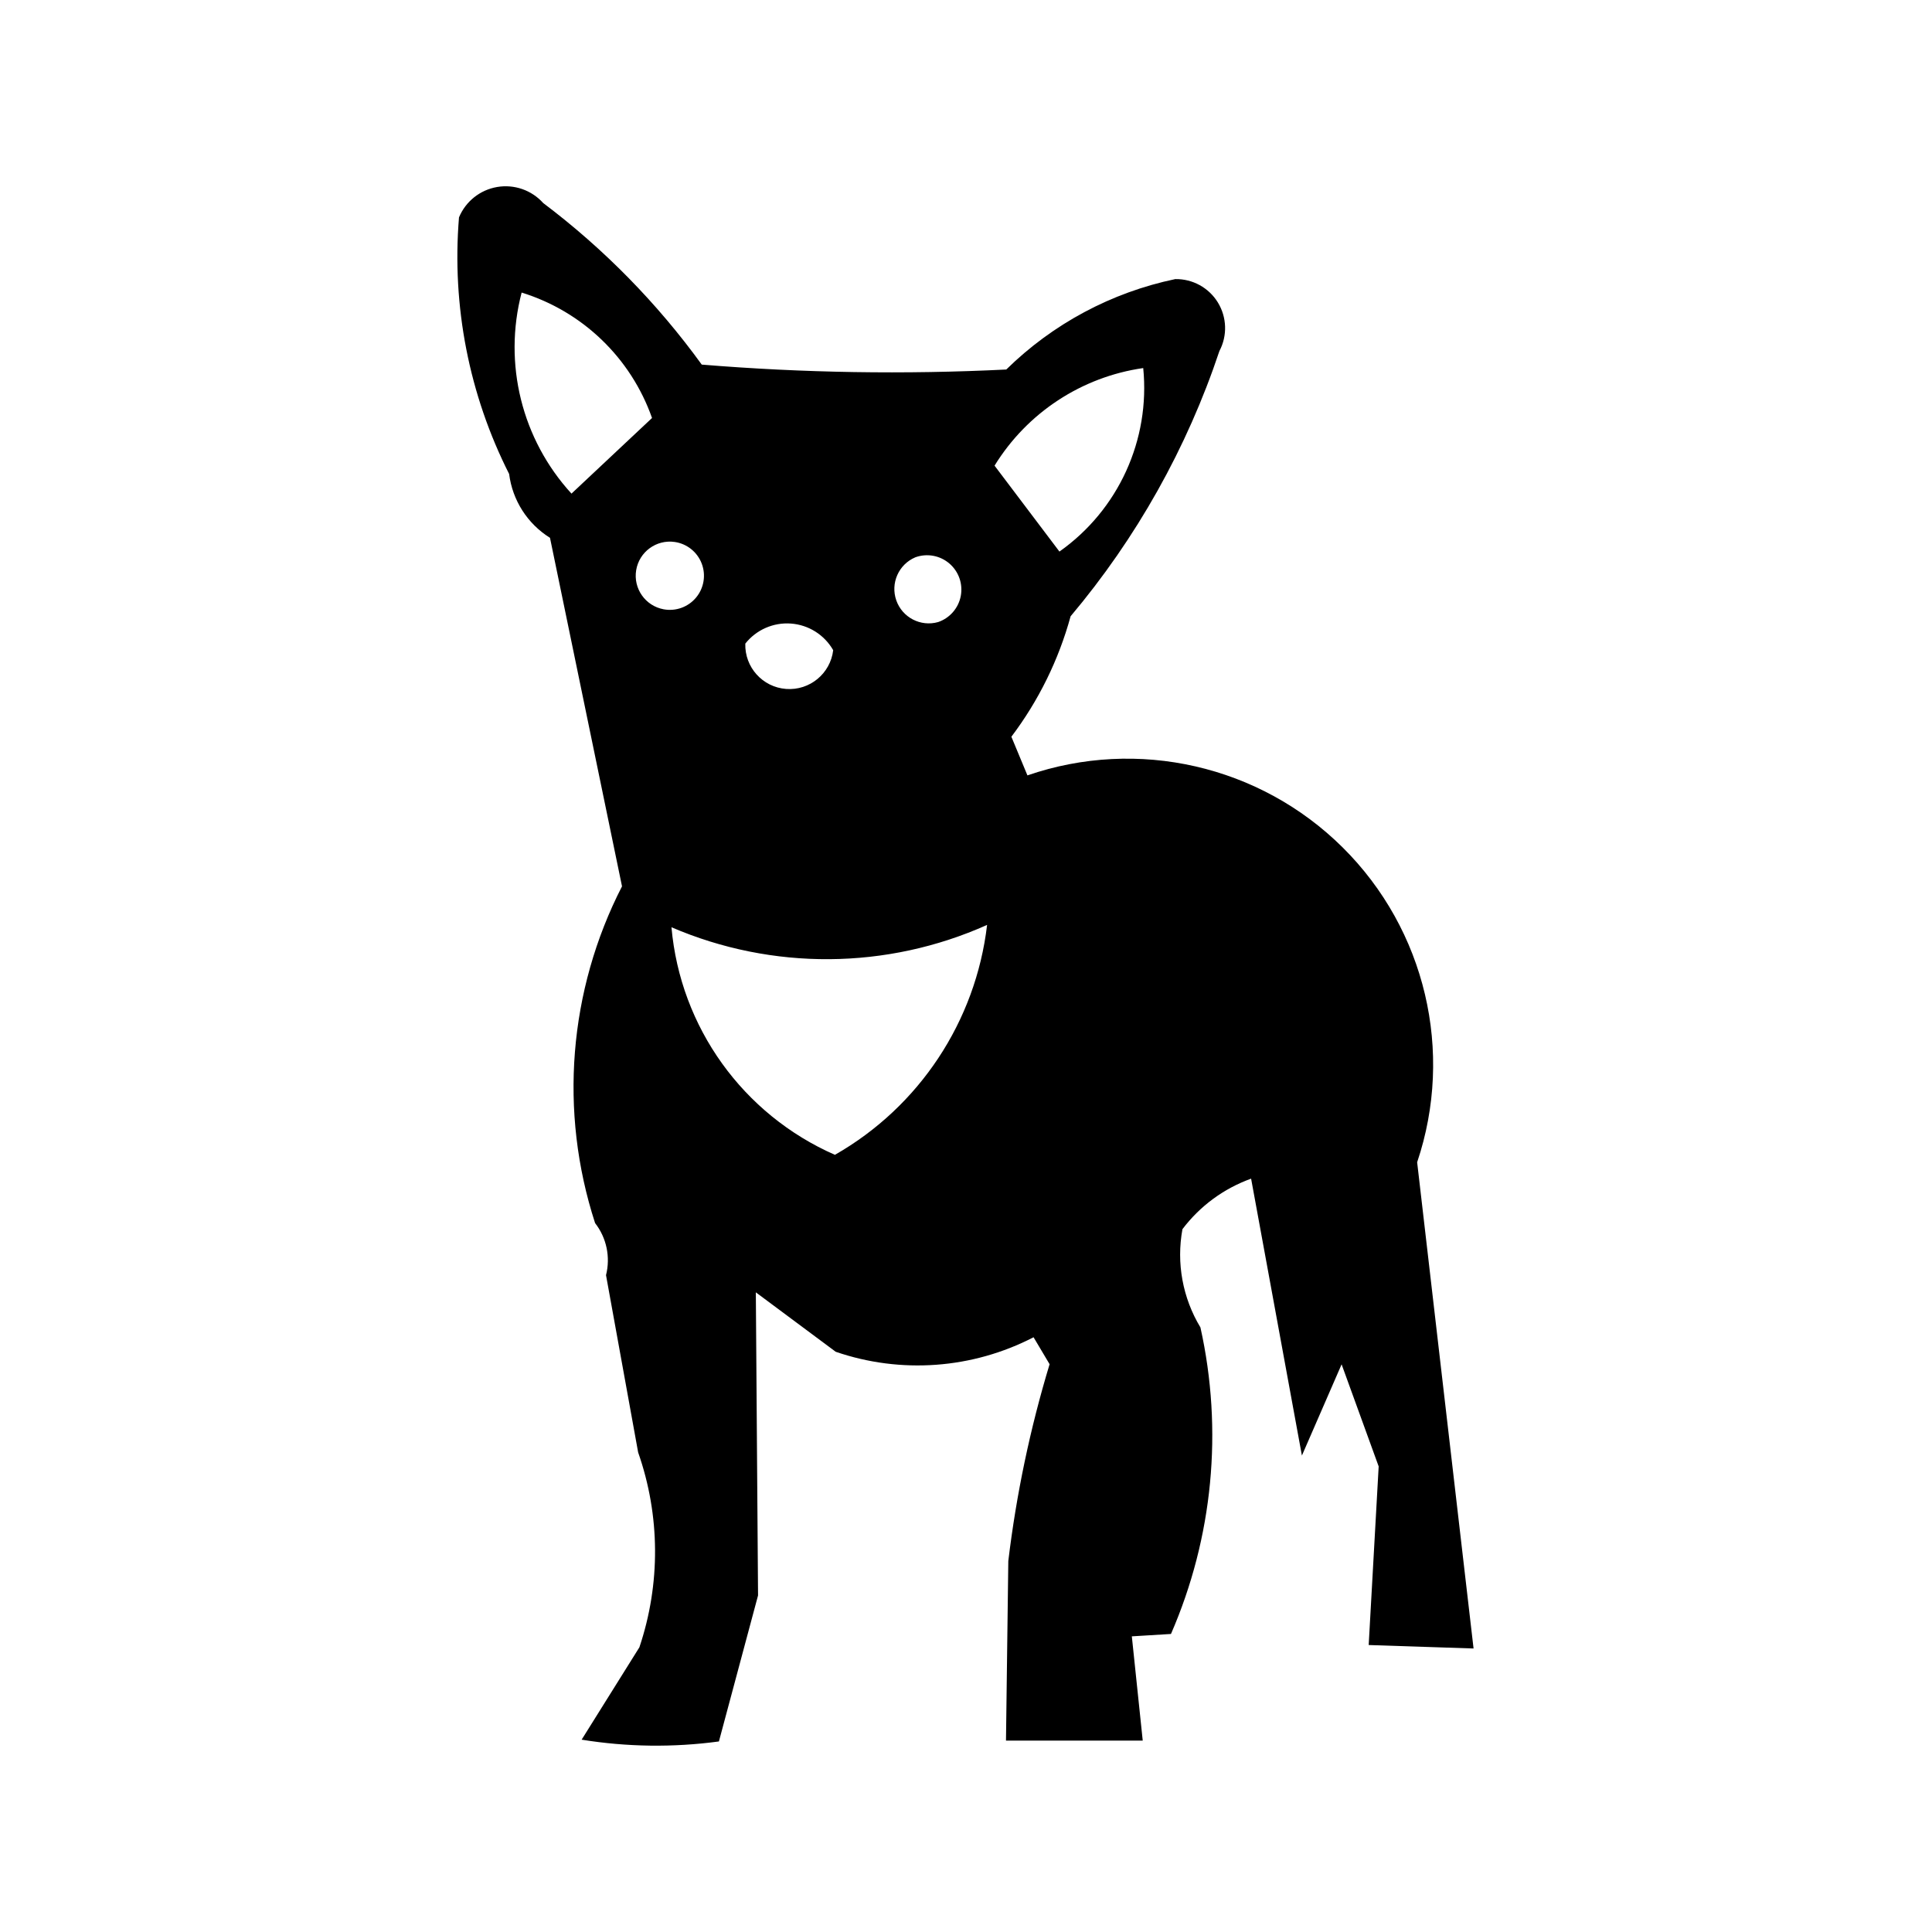
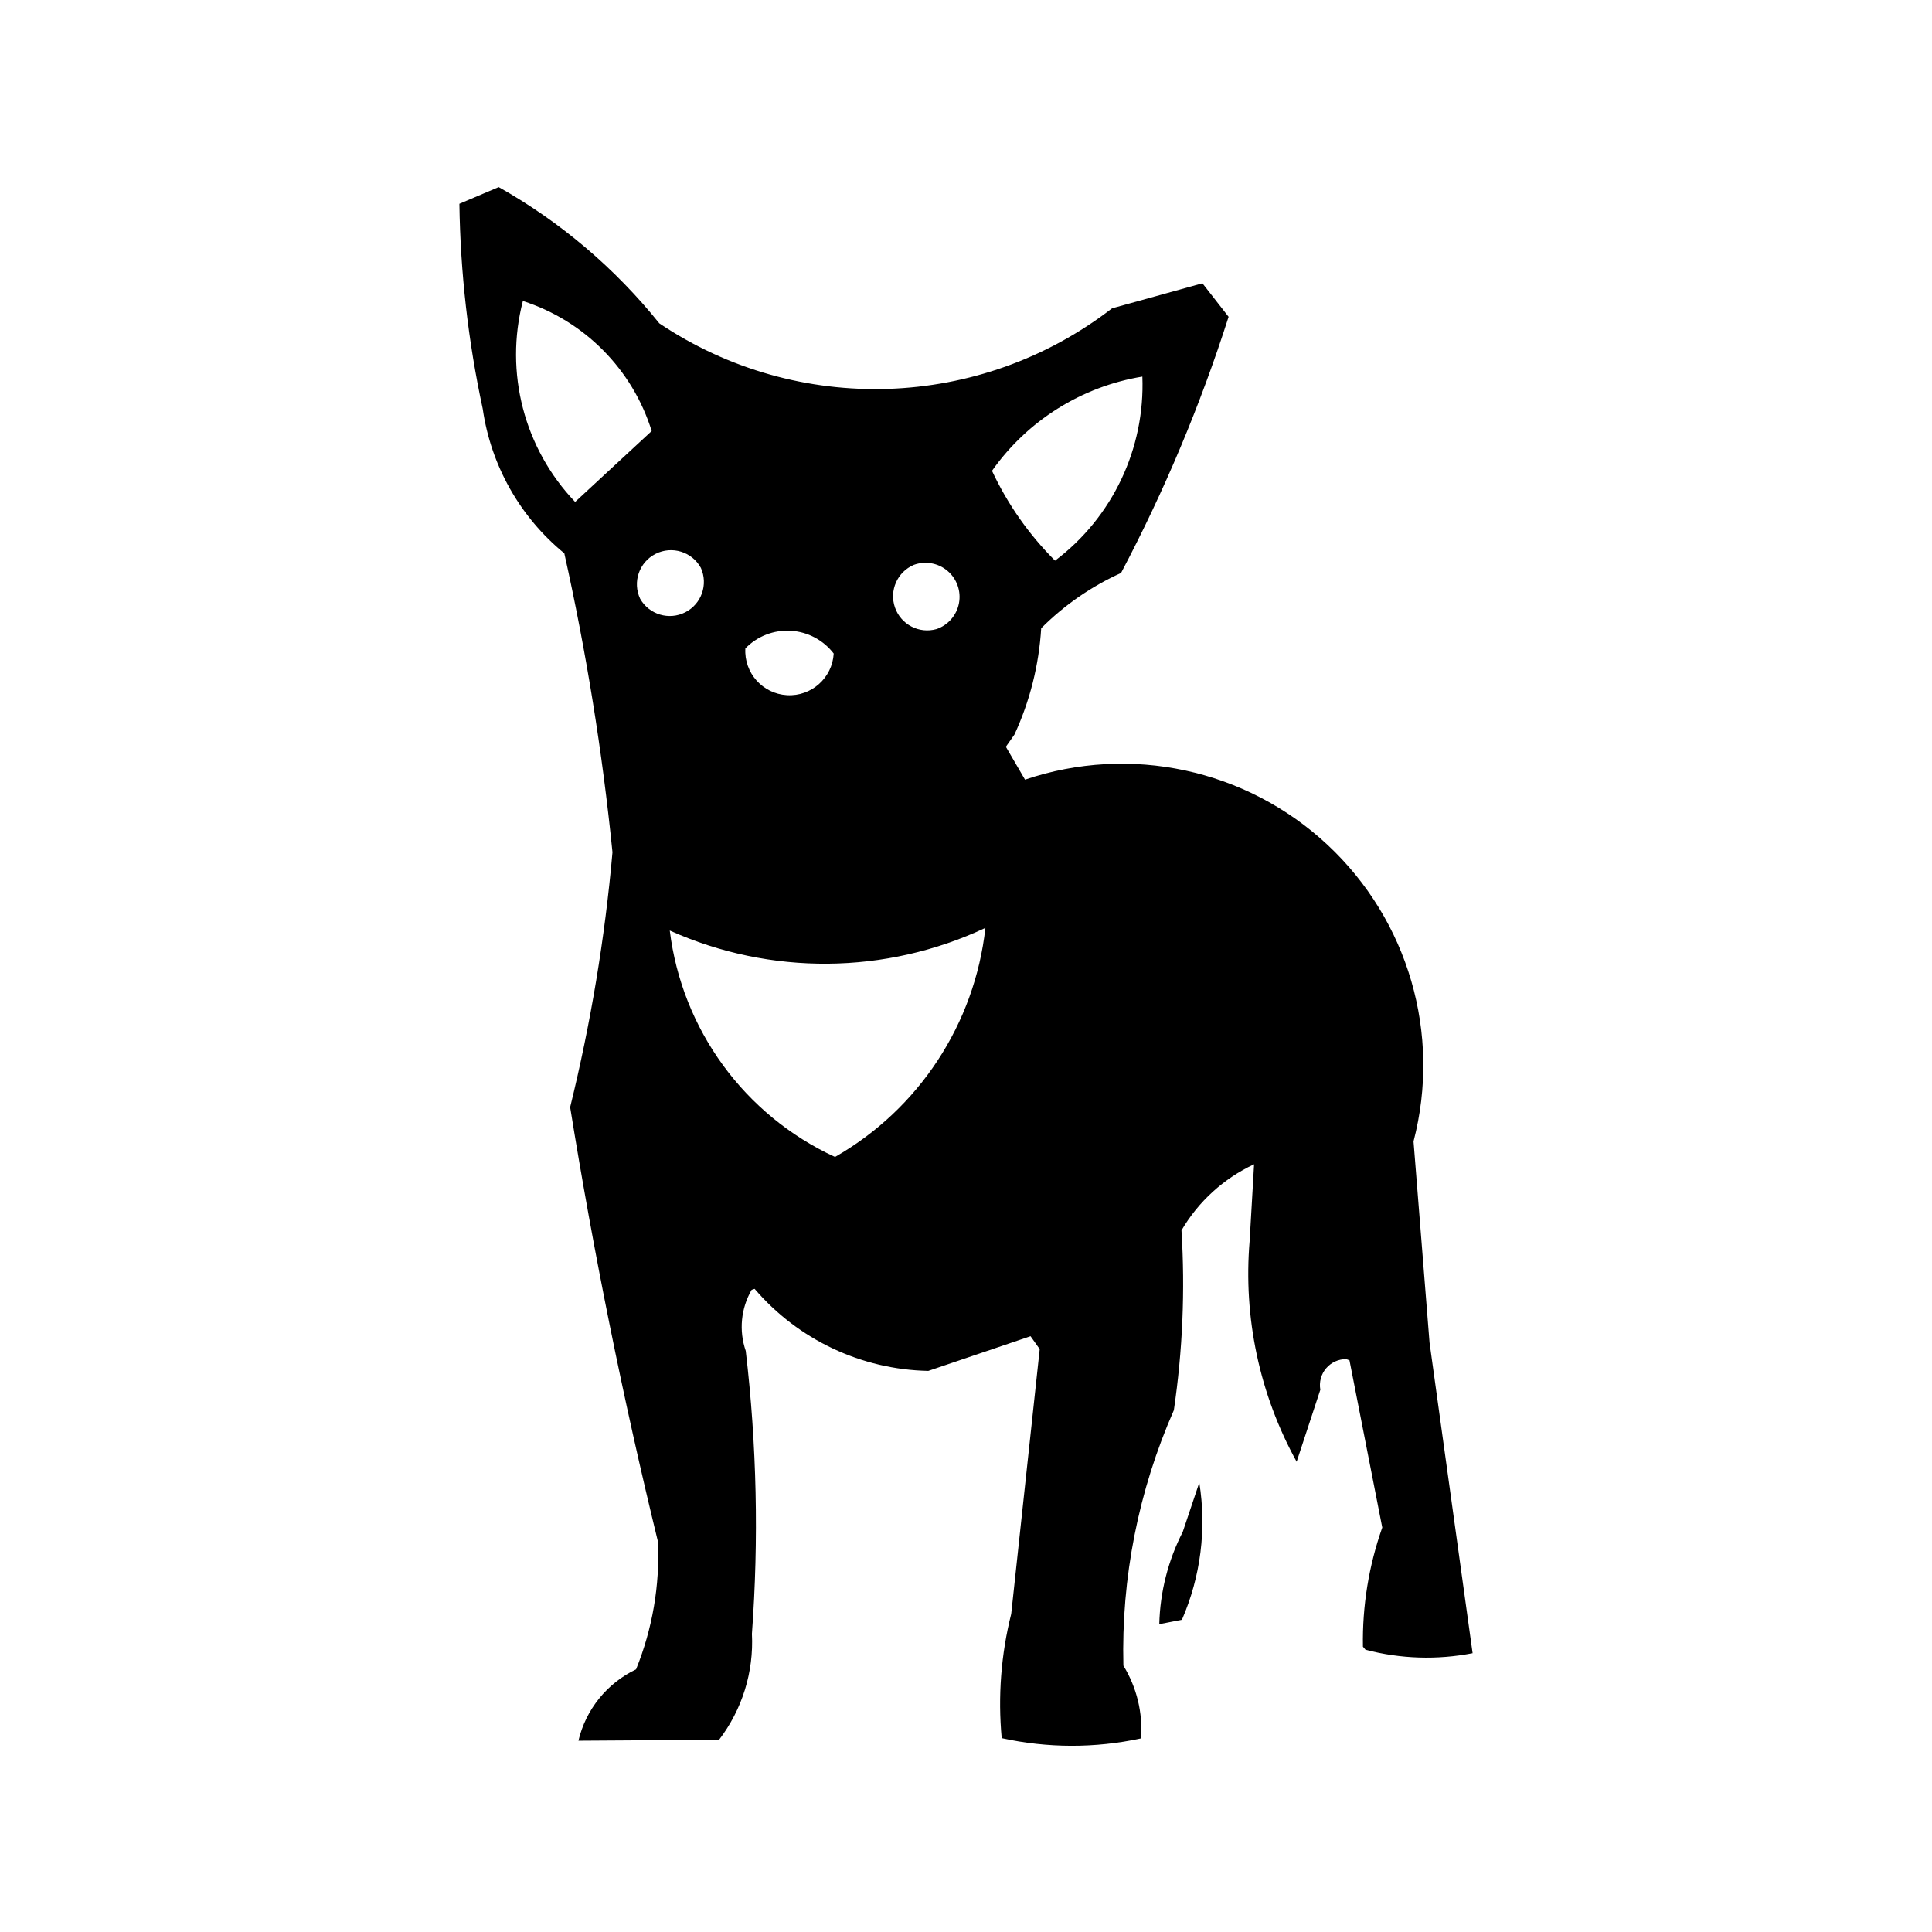
- <svg xmlns="http://www.w3.org/2000/svg" viewBox="71.3 393.8 932.5 932.5" width="1024" height="1024">
-   <path fill="#000" fill-rule="evenodd" d="M352.03,1233.47L379.91,1188.89A144.76,144.76 0 0 0 379.31,1094.82L363.80,1009.27A29.20,29.20 0 0 0 358.53,984.15A212.28,212.28 0 0 1 371.52,821.60L336.76,653.38A42.59,42.59 0 0 1 317.04,622.57A232.08,232.08 0 0 1 292.84,498.72A24.38,24.38 0 0 1 333.49,491.80A368.21,368.21 0 0 1 410.01,569.78A1118.36,1118.36 0 0 0 556.99,572.15A164.39,164.39 0 0 1 638.55,528.51A23.65,23.65 0 0 1 659.87,563.20A391.24,391.24 0 0 1 588.04,691.25A171.61,171.61 0 0 1 559.45,749.39L567.20,768.05A147.68,147.68 0 0 1 755.30,954.78L782.53,1189.46L731.91,1187.79L736.73,1101.58L718.84,1052.31L699.68,1096.34L675.16,962.69A72.14,72.14 0 0 0 642.02,987.07A67.93,67.93 0 0 0 650.70,1034.49A240.21,240.21 0 0 1 636.48,1182.45L617.59,1183.60L622.85,1233.92L556.85,1233.91L557.97,1147.23A557.14,557.14 0 0 1 577.90,1052.25L570.16,1039.24A121.84,121.84 0 0 1 474.67,1046.25L436.11,1017.56L437.18,1163.86L418.29,1234.33A225.53,225.53 0 0 1 352.03,1233.47Z M474.28,951.19A147.60,147.60 0 0 0 547.73,840.22A189.63,189.63 0 0 1 395.39,841.35A132.72,132.72 0 0 0 474.28,951.19Z M386.01,595.55A97.16,97.16 0 0 0 323.07,535.01A104.54,104.54 0 0 0 347.13,632.05L386.01,595.55Z M582.65,660.02A96.69,96.69 0 0 0 623.09,571.45A101.21,101.21 0 0 0 551.33,618.55L582.65,660.02Z M473.45,707.62A25.67,25.67 0 0 0 431.03,704.45A21.29,21.29 0 0 0 473.45,707.62Z M524.12,694.04A16.57,16.57 0 1 0 513.12,662.78A16.60,16.60 0 0 0 524.12,694.04Z M396.99,655.39A16.47,16.47 0 0 0 391.60,687.88A16.47,16.47 0 1 0 396.99,655.39Z" />
+ <svg xmlns="http://www.w3.org/2000/svg" viewBox="68.5 388.0 939.9 939.9" width="1024" height="1024">
+   <path fill="#000" fill-rule="evenodd" d="M349.90,1234.84A51.70,51.70 0 0 1 377.94,1200.12A147.79,147.79 0 0 0 388.59,1138.02A2720.81,2720.81 0 0 1 345.87,926.64A822.38,822.38 0 0 0 366.46,802.63A1238.86,1238.86 0 0 0 343.03,657.18A111.35,111.35 0 0 1 303.34,586.88A506.25,506.25 0 0 1 291.99,487.14L311.11,479.02A270.58,270.58 0 0 1 389.25,545.31A188.51,188.51 0 0 0 609.52,537.99L653.47,525.82L666.20,542.13A765.38,765.38 0 0 1 613.88,666.74A131.26,131.26 0 0 0 575.03,693.63A144.49,144.49 0 0 1 562.02,745.36L557.84,751.30L567.16,767.29A146.71,146.71 0 0 1 756.17,943.28L763.96,1041.14L784.91,1192.27A116.92,116.92 0 0 1 732.83,1190.59L731.56,1189.11A165.45,165.45 0 0 1 740.96,1131.13L725.01,1049.79L723.46,1049.20A12.68,12.68 0 0 0 710.83,1064.11L699.31,1099.12A189.47,189.47 0 0 1 676.44,991.65L678.60,954.41A80.22,80.22 0 0 0 643.28,986.57A420.85,420.85 0 0 1 639.57,1074.05A290.28,290.28 0 0 0 615.02,1198.31A59.14,59.14 0 0 1 623.58,1233.72A159.01,159.01 0 0 1 555.82,1233.59A179.85,179.85 0 0 1 560.45,1173.13L574.31,1044.34L569.85,1038.06L520.11,1054.93A114.25,114.25 0 0 1 435.61,1015.01L434.16,1015.50A35.91,35.91 0 0 0 431.30,1045.20A724.19,724.19 0 0 1 434.30,1182.86A78.23,78.23 0 0 1 418.31,1234.40L349.90,1234.84Z M547.89,839.41A184.07,184.07 0 0 1 394.33,840.70A140.22,140.22 0 0 0 474.72,950.85A147.01,147.01 0 0 0 547.89,839.41Z M348.29,632.18L385.54,597.69A96.66,96.66 0 0 0 322.87,534.43A103.84,103.84 0 0 0 348.29,632.18Z M624.25,571.21A111.62,111.62 0 0 0 551.10,617.05A153.77,153.77 0 0 0 581.77,660.75A106.98,106.98 0 0 0 624.25,571.21Z M632.48,1178.15A103.93,103.93 0 0 1 643.90,1133.23L651.95,1109.26A119.87,119.87 0 0 1 643.50,1175.99L632.48,1178.15Z M474.09,705.95A28.42,28.42 0 0 0 431.11,703.46A21.52,21.52 0 0 0 474.09,705.95Z M524.12,694.04A16.57,16.57 0 1 0 513.12,662.78A16.60,16.60 0 0 0 524.12,694.04Z M409.46,664.25A16.58,16.58 0 0 0 379.93,679.30A16.59,16.59 0 0 0 409.46,664.25Z" />
</svg>
